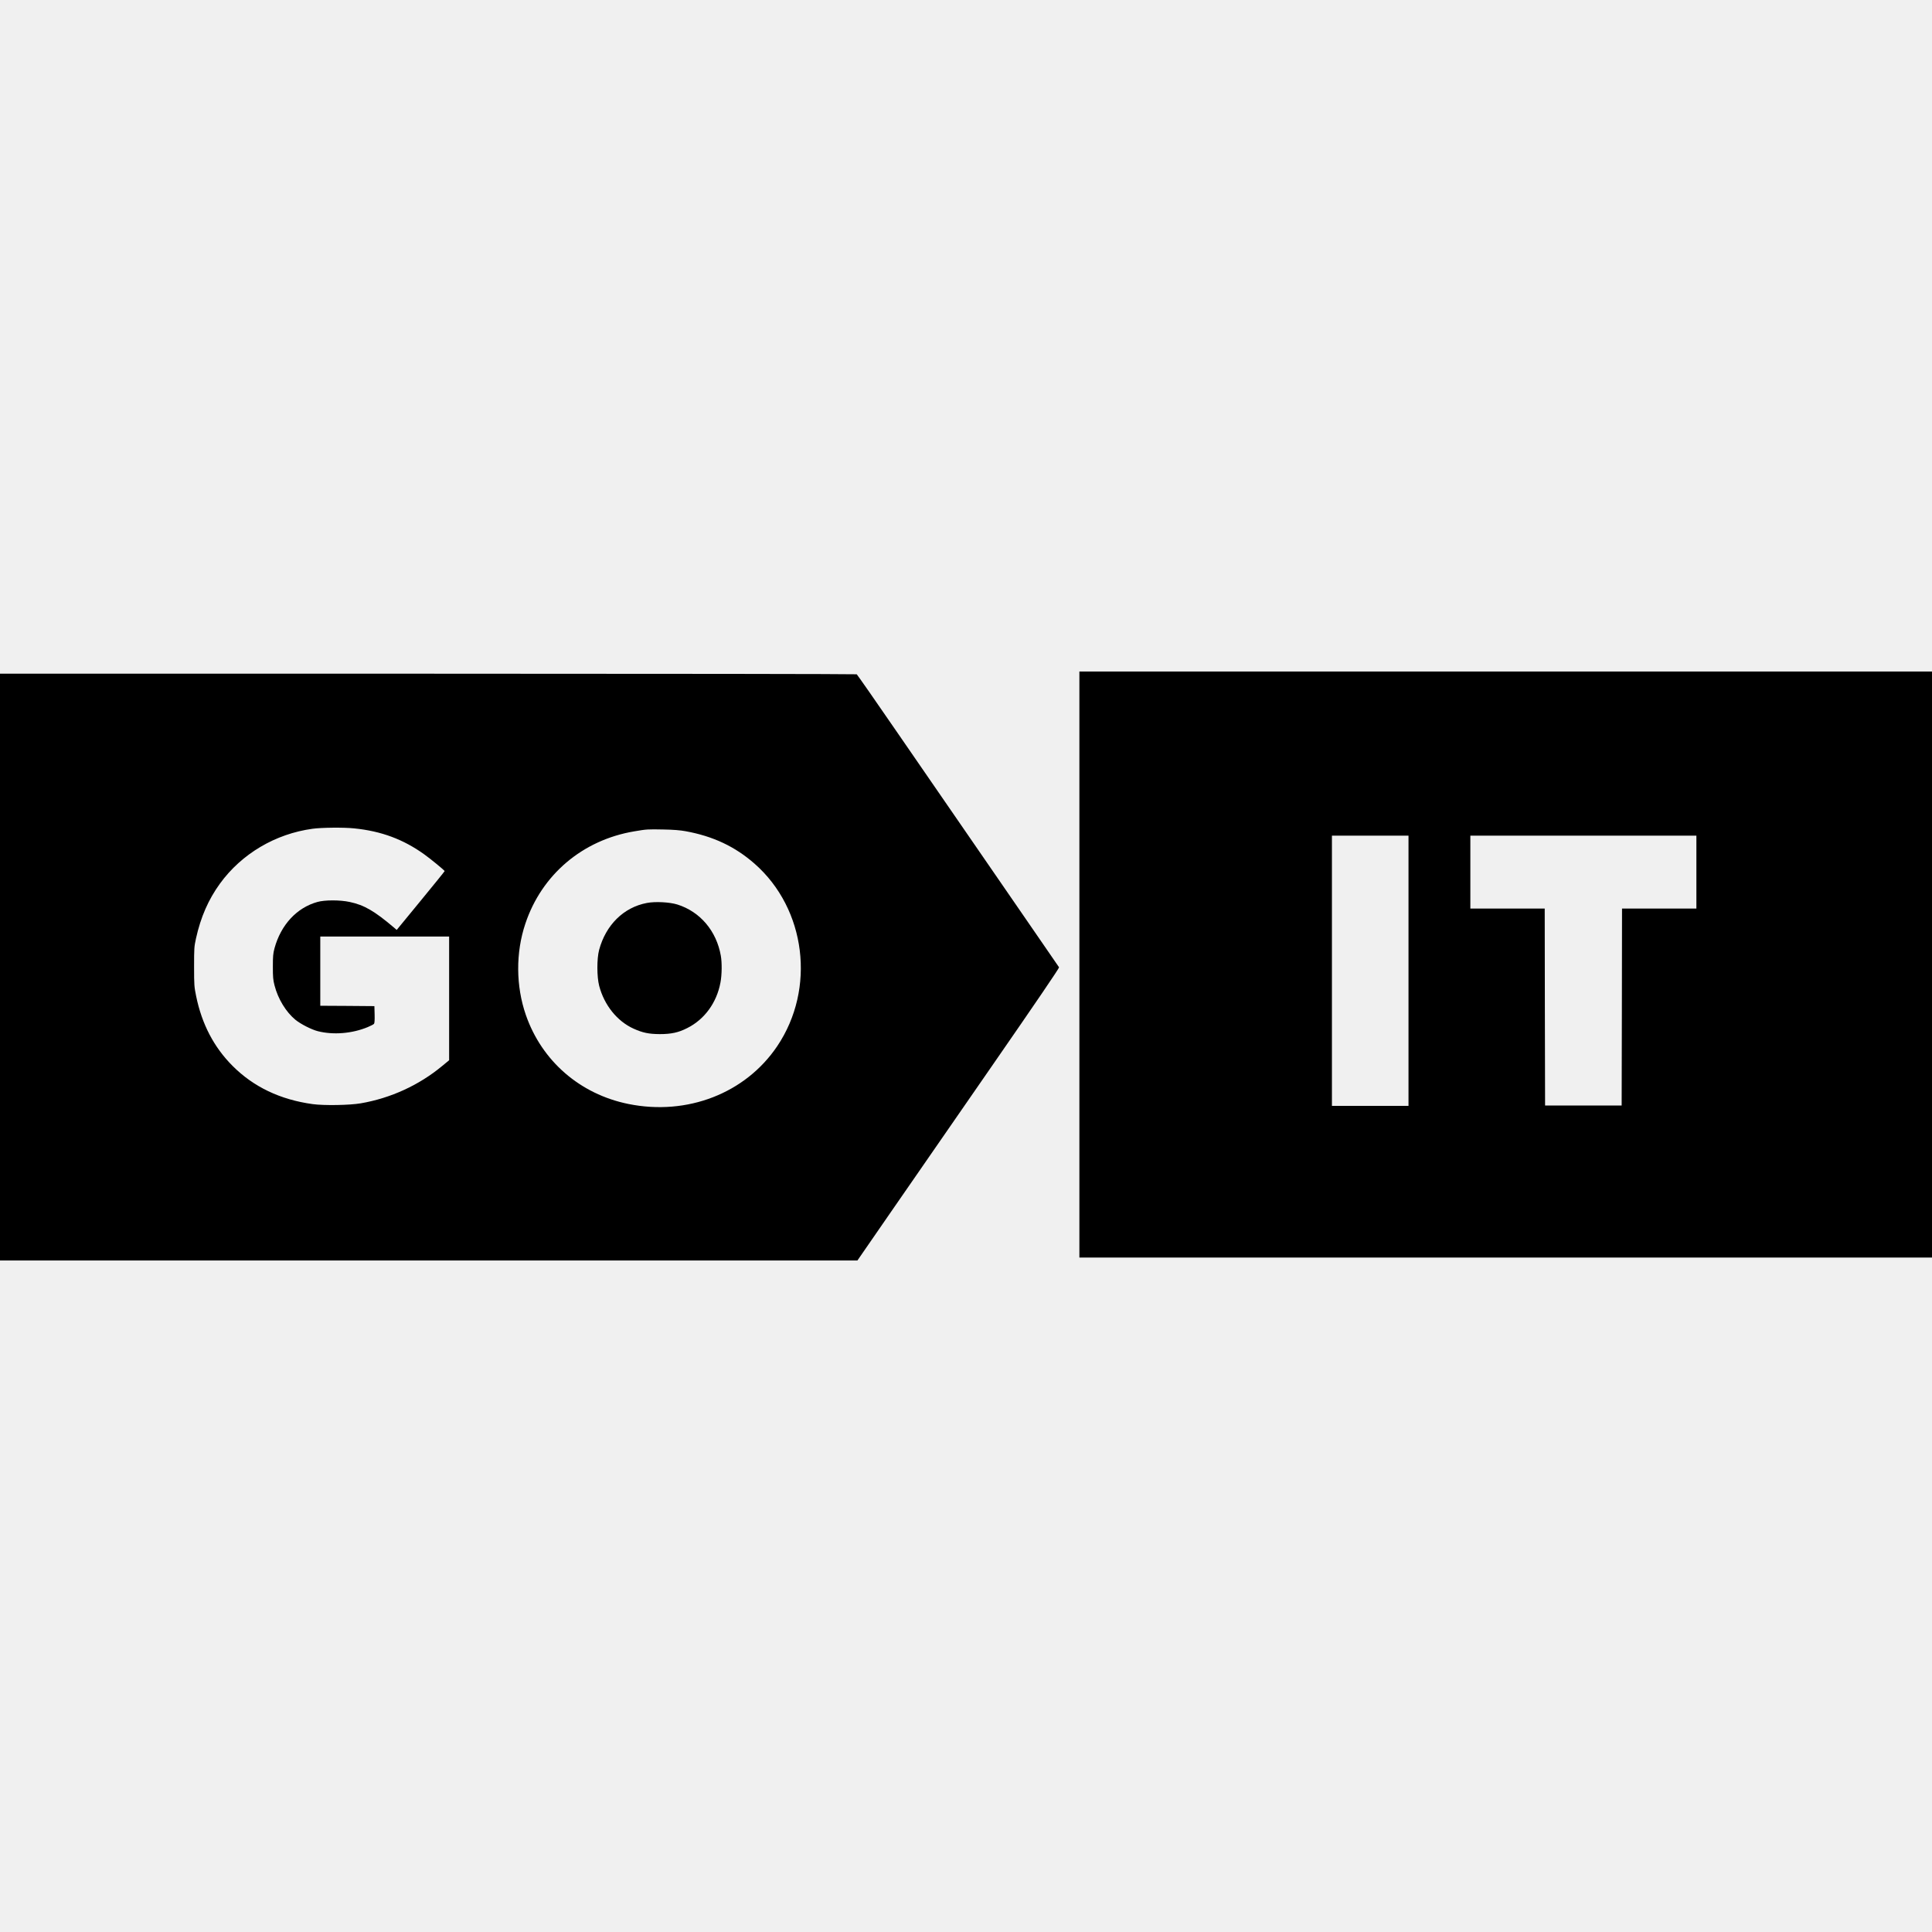
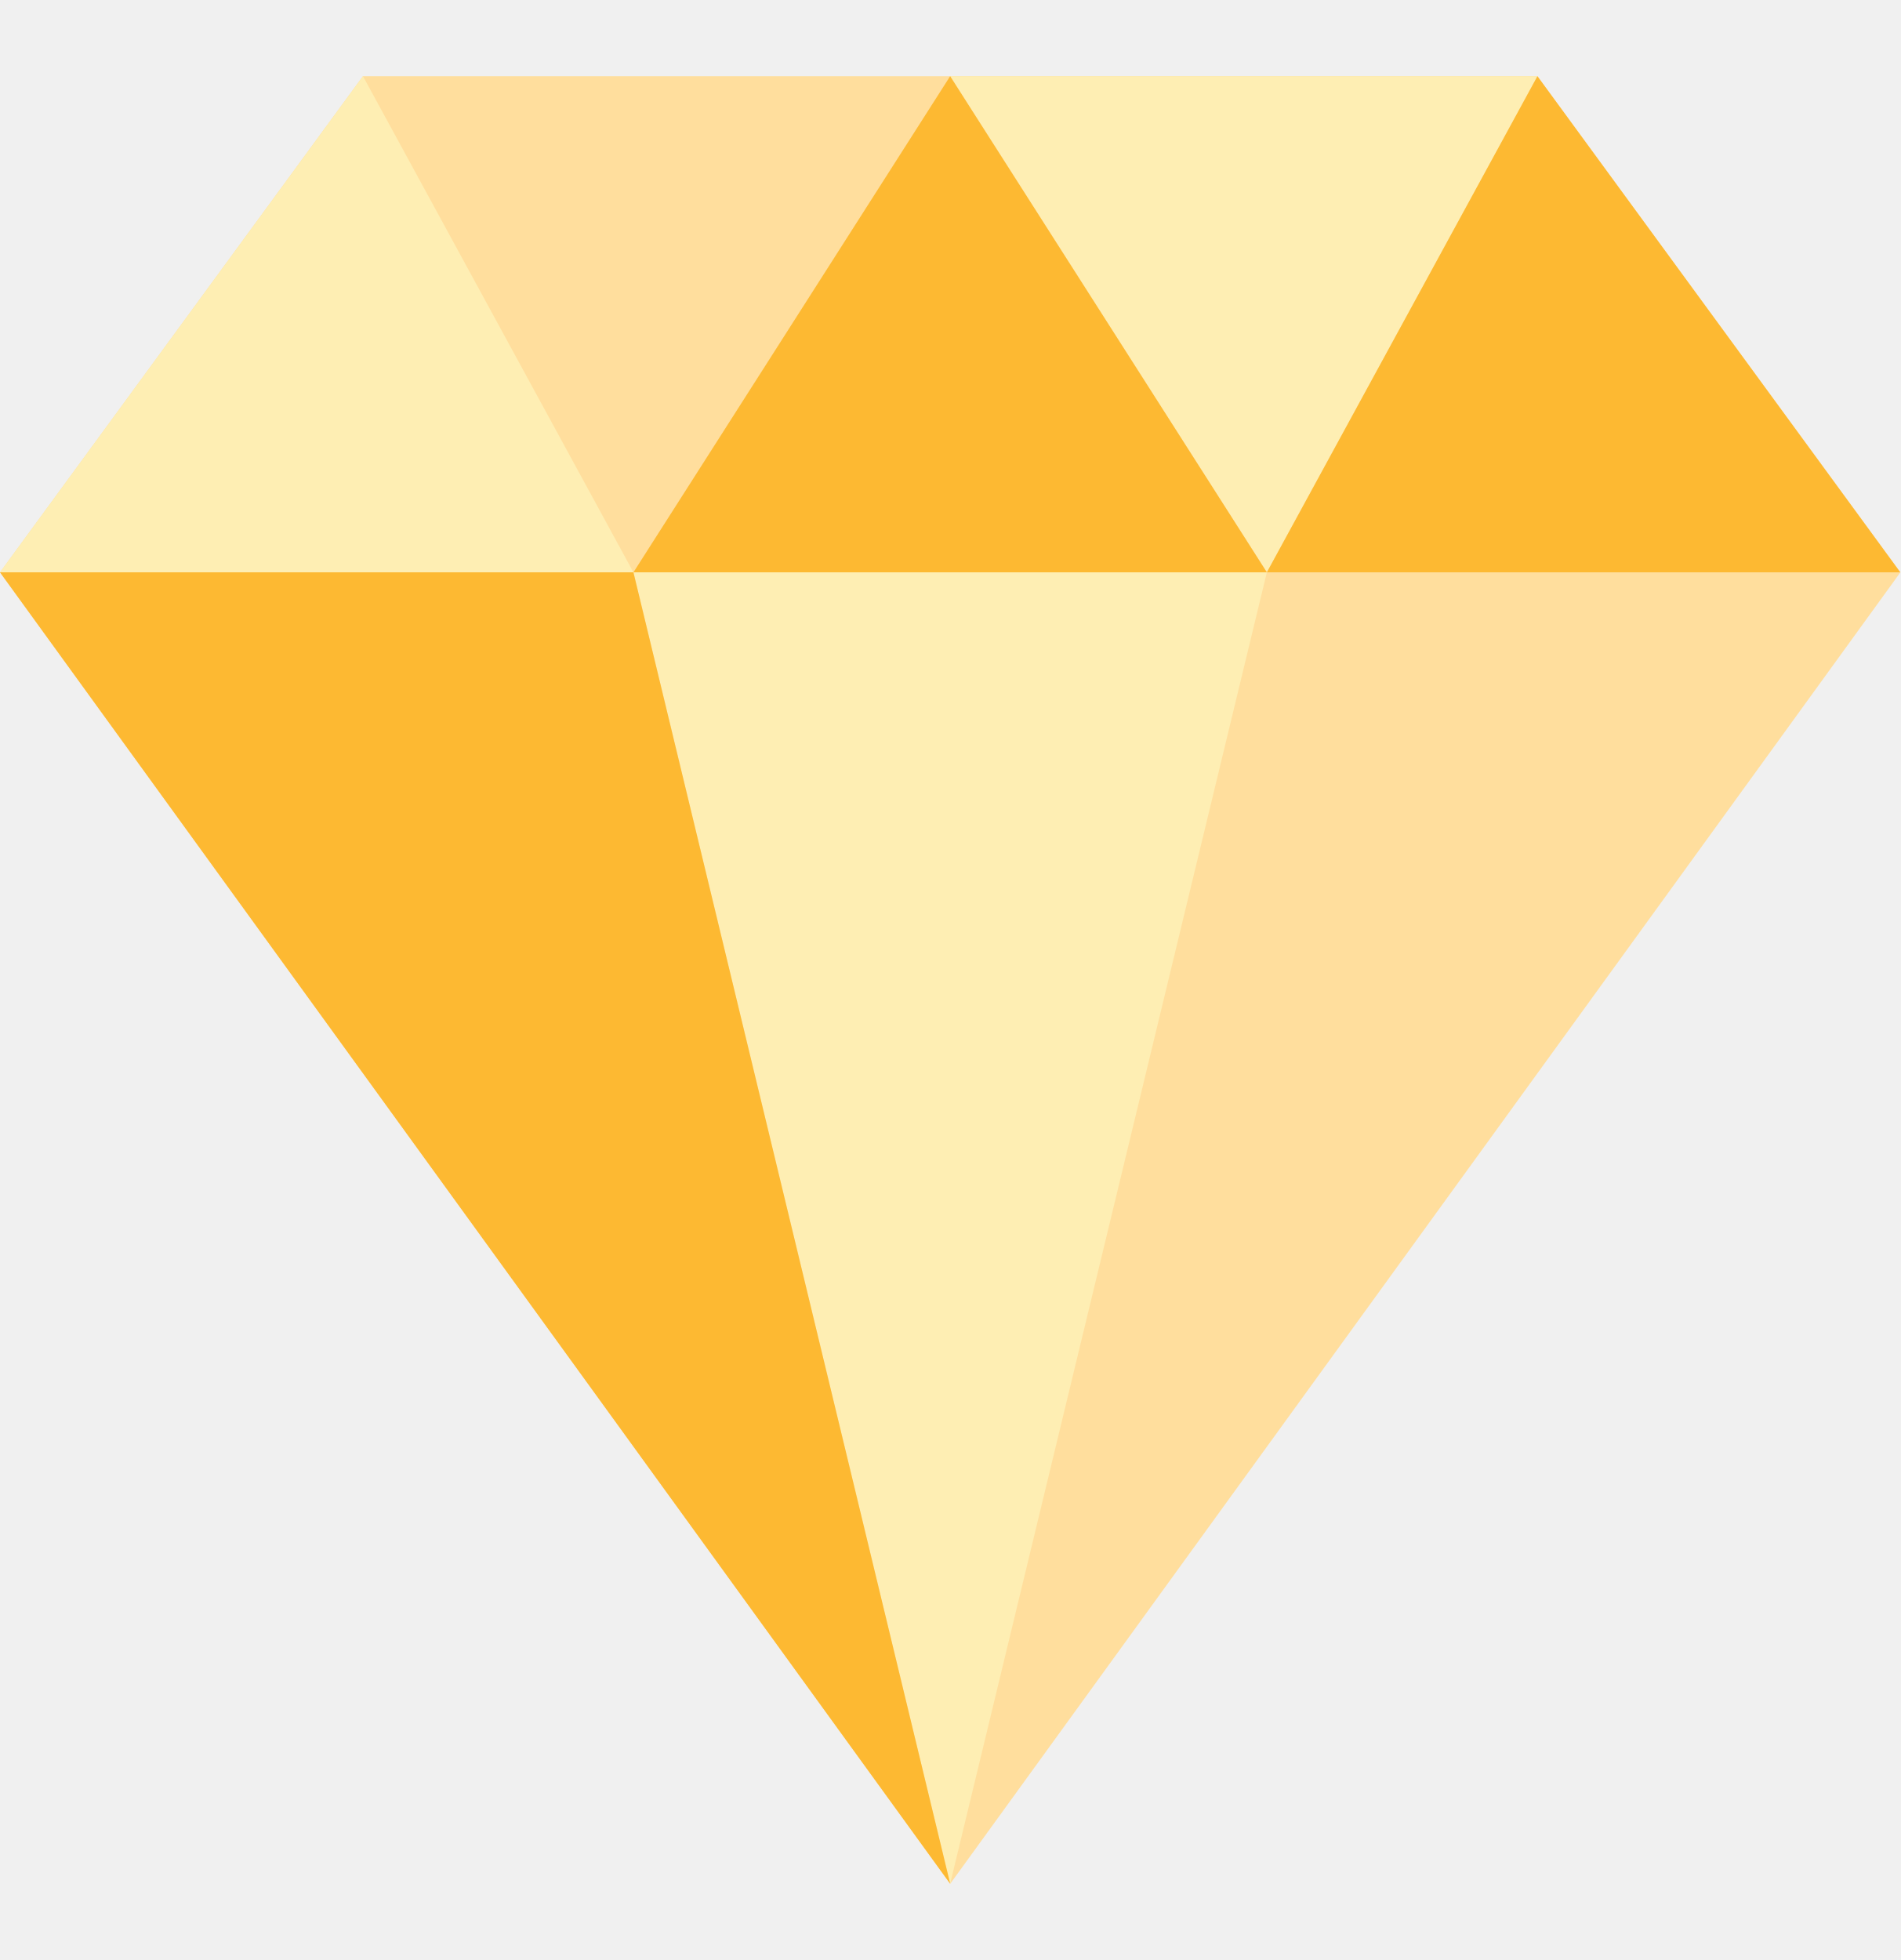
- <svg xmlns="http://www.w3.org/2000/svg" version="1.0" width="2624pt" height="2624pt" viewBox="0 0 2624 2624" preserveAspectRatio="xMidYMid meet">
-   <g transform="translate(0,2624) scale(0.1,-0.1)" fill="#000000" stroke="none">
-     <path d="M14660 13140 l0 -3980 5790 0 5790 0 0 3980 0 3980 -5790 0 -5790 0 0 -3980z m4470 -85 l0 -1835 -520 0 -520 0 0 1835 0 1835 520 0 520 0 0 -1835z m3910 1340 l0 -495 -505 0 -505 0 -2 -1337 -3 -1338 -520 0 -520 0 -3 1338 -2 1337 -505 0 -505 0 0 495 0 495 1535 0 1535 0 0 -495z" />
-     <path d="M0 13105 l0 -3985 5823 0 5822 0 451 653 c248 358 866 1252 1373 1984 599 865 920 1337 915 1345 -5 7 -163 238 -353 513 -189 275 -552 802 -806 1170 -254 369 -713 1035 -1020 1480 -306 446 -563 813 -569 817 -6 4 -2627 8 -5823 8 l-5813 0 0 -3985z m4812 1884 c367 -37 667 -149 952 -354 84 -60 274 -216 275 -226 1 -3 -146 -184 -325 -402 l-326 -397 -36 31 c-269 228 -406 307 -604 349 -131 28 -336 28 -436 0 -282 -78 -497 -311 -584 -630 -19 -72 -22 -109 -22 -250 0 -140 3 -179 23 -255 47 -183 156 -361 284 -466 73 -59 217 -132 302 -154 211 -54 467 -33 679 55 41 17 80 37 86 45 7 8 10 54 8 126 l-3 114 -367 3 -368 2 0 470 0 470 875 0 875 0 0 -840 0 -840 -97 -80 c-313 -259 -696 -435 -1103 -505 -148 -26 -500 -32 -653 -11 -442 61 -804 234 -1089 520 -253 254 -416 566 -494 946 -26 128 -28 149 -28 400 0 249 1 272 26 385 64 289 168 527 326 745 295 405 752 675 1257 744 123 17 428 20 567 5z m4498 -38 c375 -68 674 -209 940 -443 698 -614 832 -1696 306 -2477 -431 -640 -1222 -947 -2021 -785 -657 133 -1176 583 -1393 1209 -136 392 -139 847 -7 1239 222 667 777 1137 1480 1255 171 29 179 29 395 25 134 -2 228 -10 300 -23z" />
-     <path d="M8785 13976 c-316 -60 -557 -299 -648 -638 -32 -121 -31 -366 1 -488 69 -262 244 -480 467 -581 124 -56 207 -73 355 -74 156 0 255 21 374 82 234 117 400 344 451 618 20 103 22 271 5 365 -59 336 -281 598 -590 695 -105 33 -302 43 -415 21z" />
+ <svg xmlns="http://www.w3.org/2000/svg" width="32" height="33" viewBox="0 0 32 33" fill="none">
+   <g clip-path="url(#clip0_164_7690)">
+     <path d="M16 31.717L32 9.636L25.889 1.283H6.111L0 9.636L16 31.717Z" fill="#FFDE9D" />
+     <path d="M6.112 1.283L10.666 9.636H0L6.112 1.283Z" fill="#FEEEB3" />
+     <path d="M25.889 1.283L21.333 9.636L16 1.283H25.889Z" fill="#FEEEB3" />
+     <path d="M21.332 9.636L15.999 31.717L10.666 9.636H21.332Z" fill="#FEEEB3" />
+     <path d="M25.888 1.283L31.998 9.636H21.332L25.888 1.283Z" fill="#FDB932" />
+     <path d="M15.999 1.283L21.332 9.636H10.666L15.999 1.283Z" fill="#FDB932" />
+     <path d="M10.666 9.636L16 31.717L0 9.636H10.666Z" fill="#FDB932" />
  </g>
+   <defs>
+     <clipPath id="clip0_164_7690">
+       <rect width="32" height="32" fill="white" transform="translate(0 0.5)" />
+     </clipPath>
+   </defs>
</svg>
